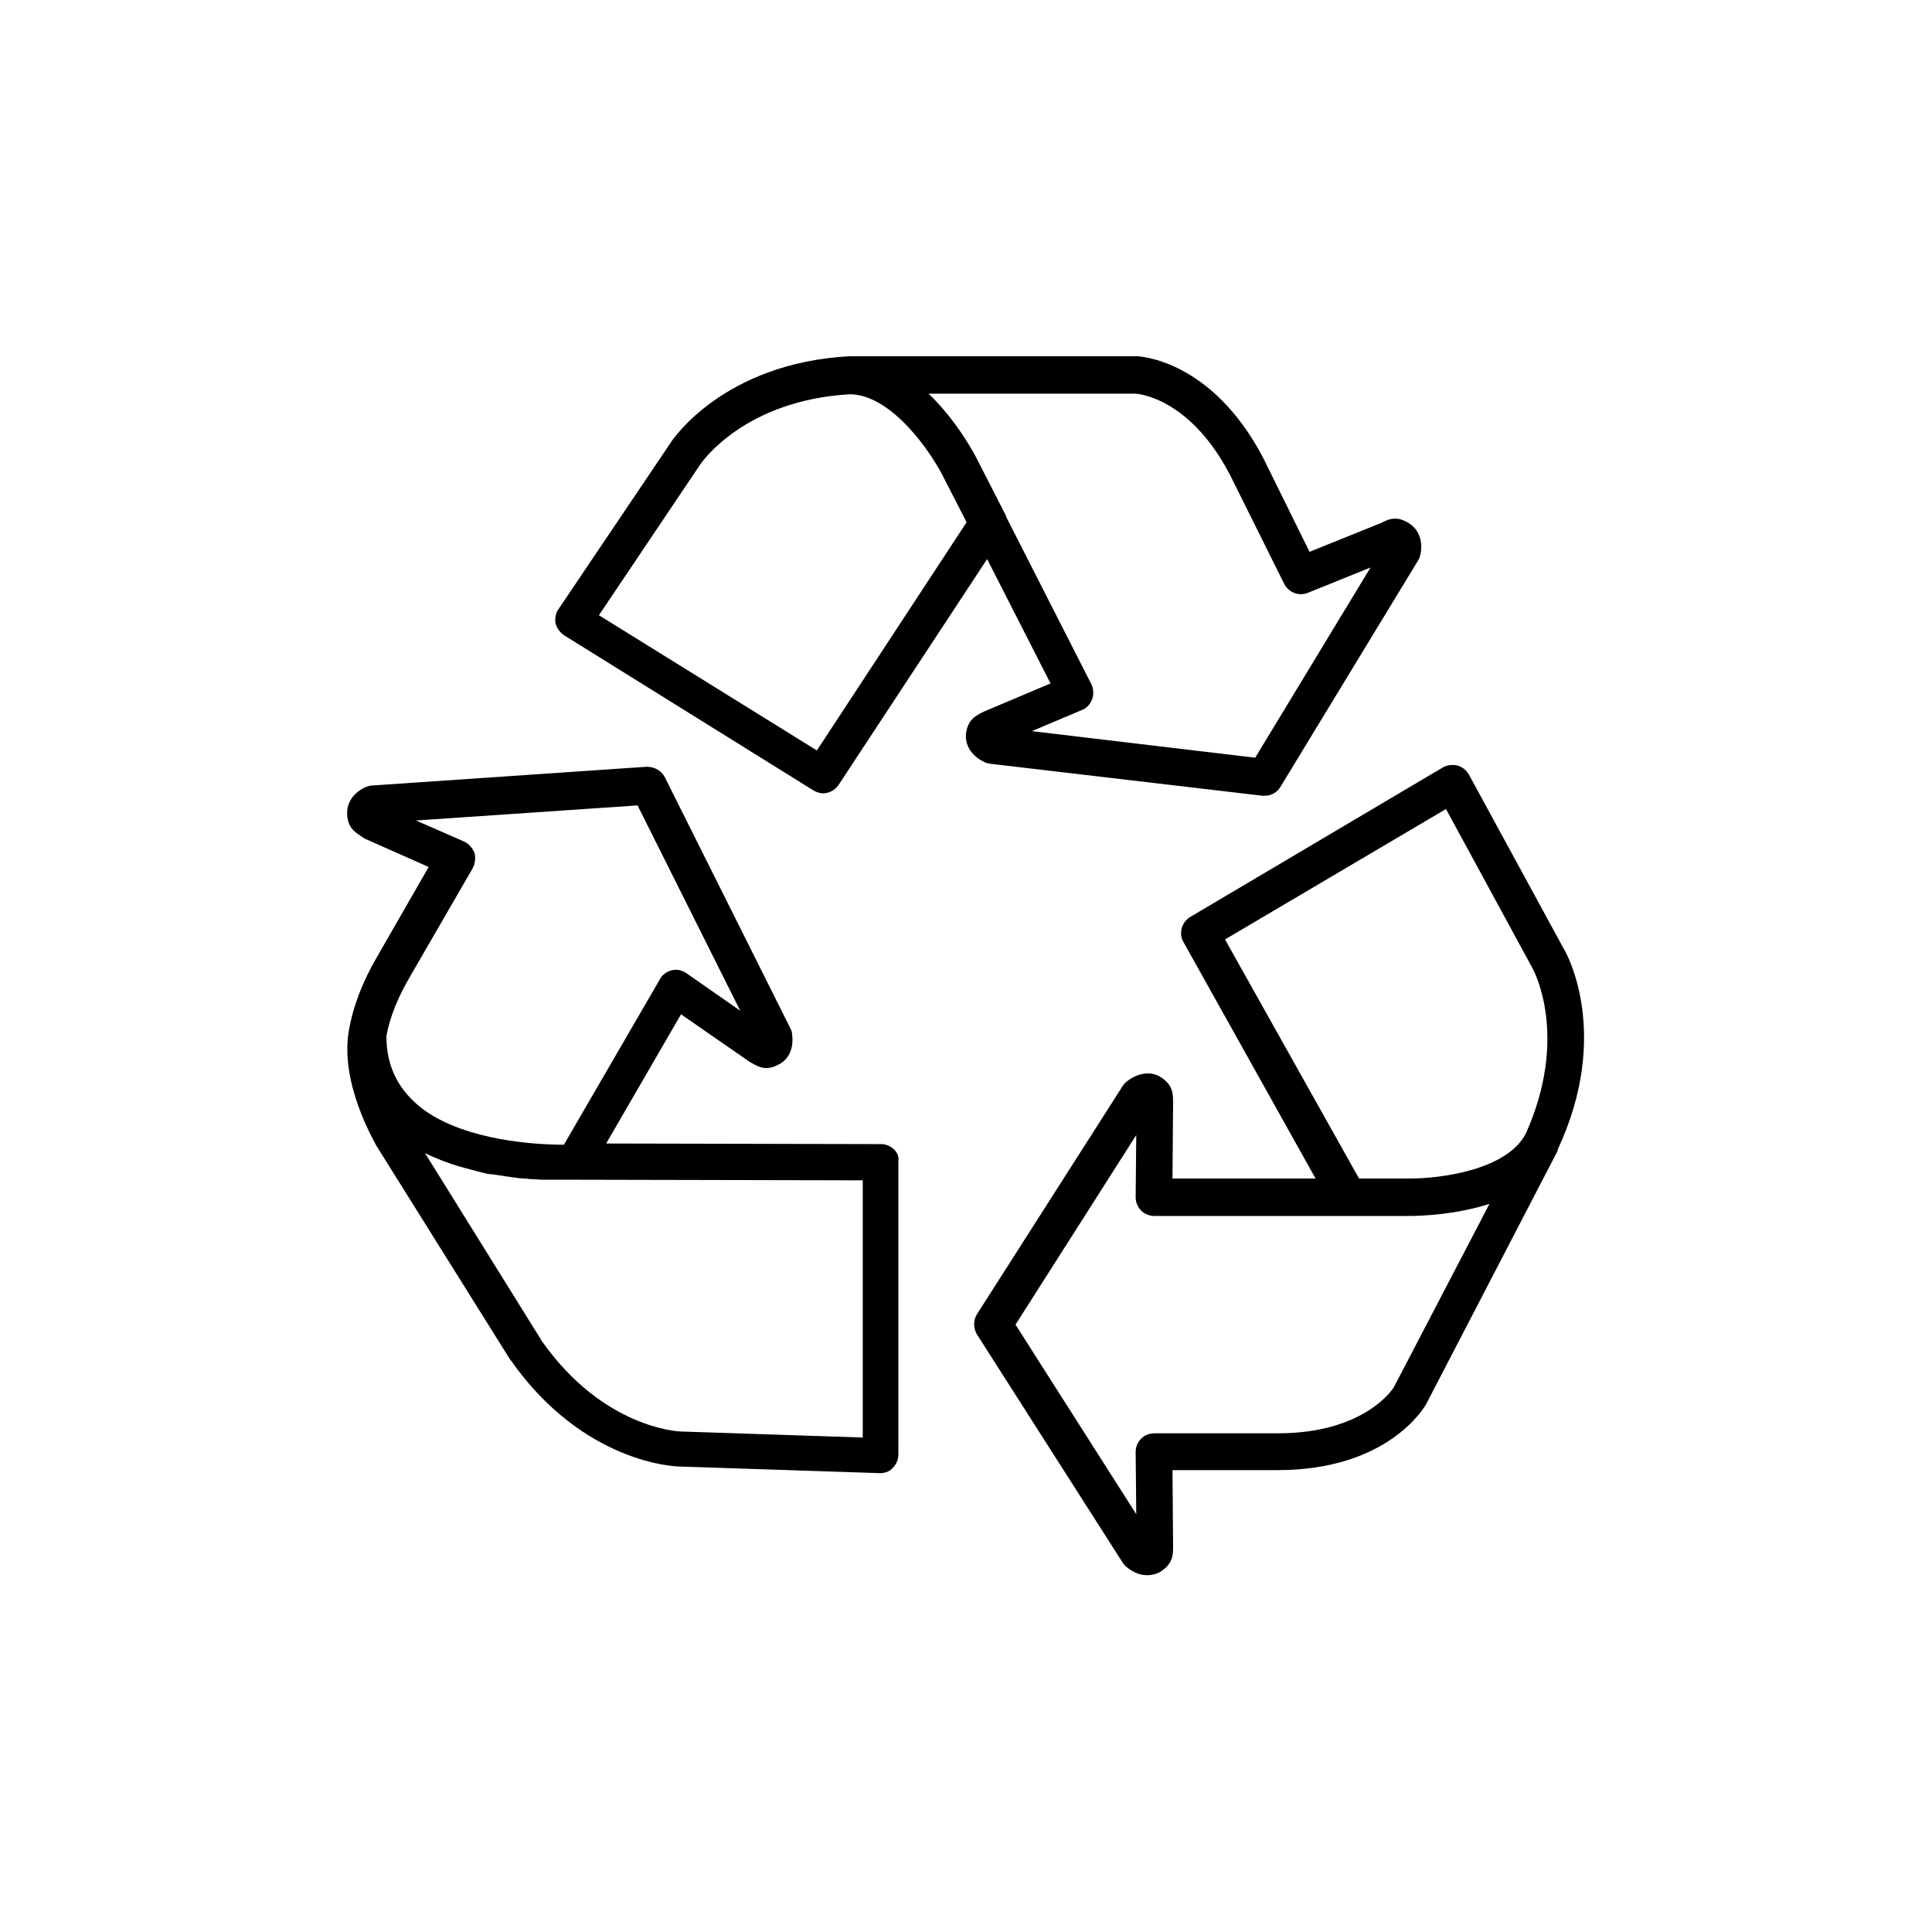
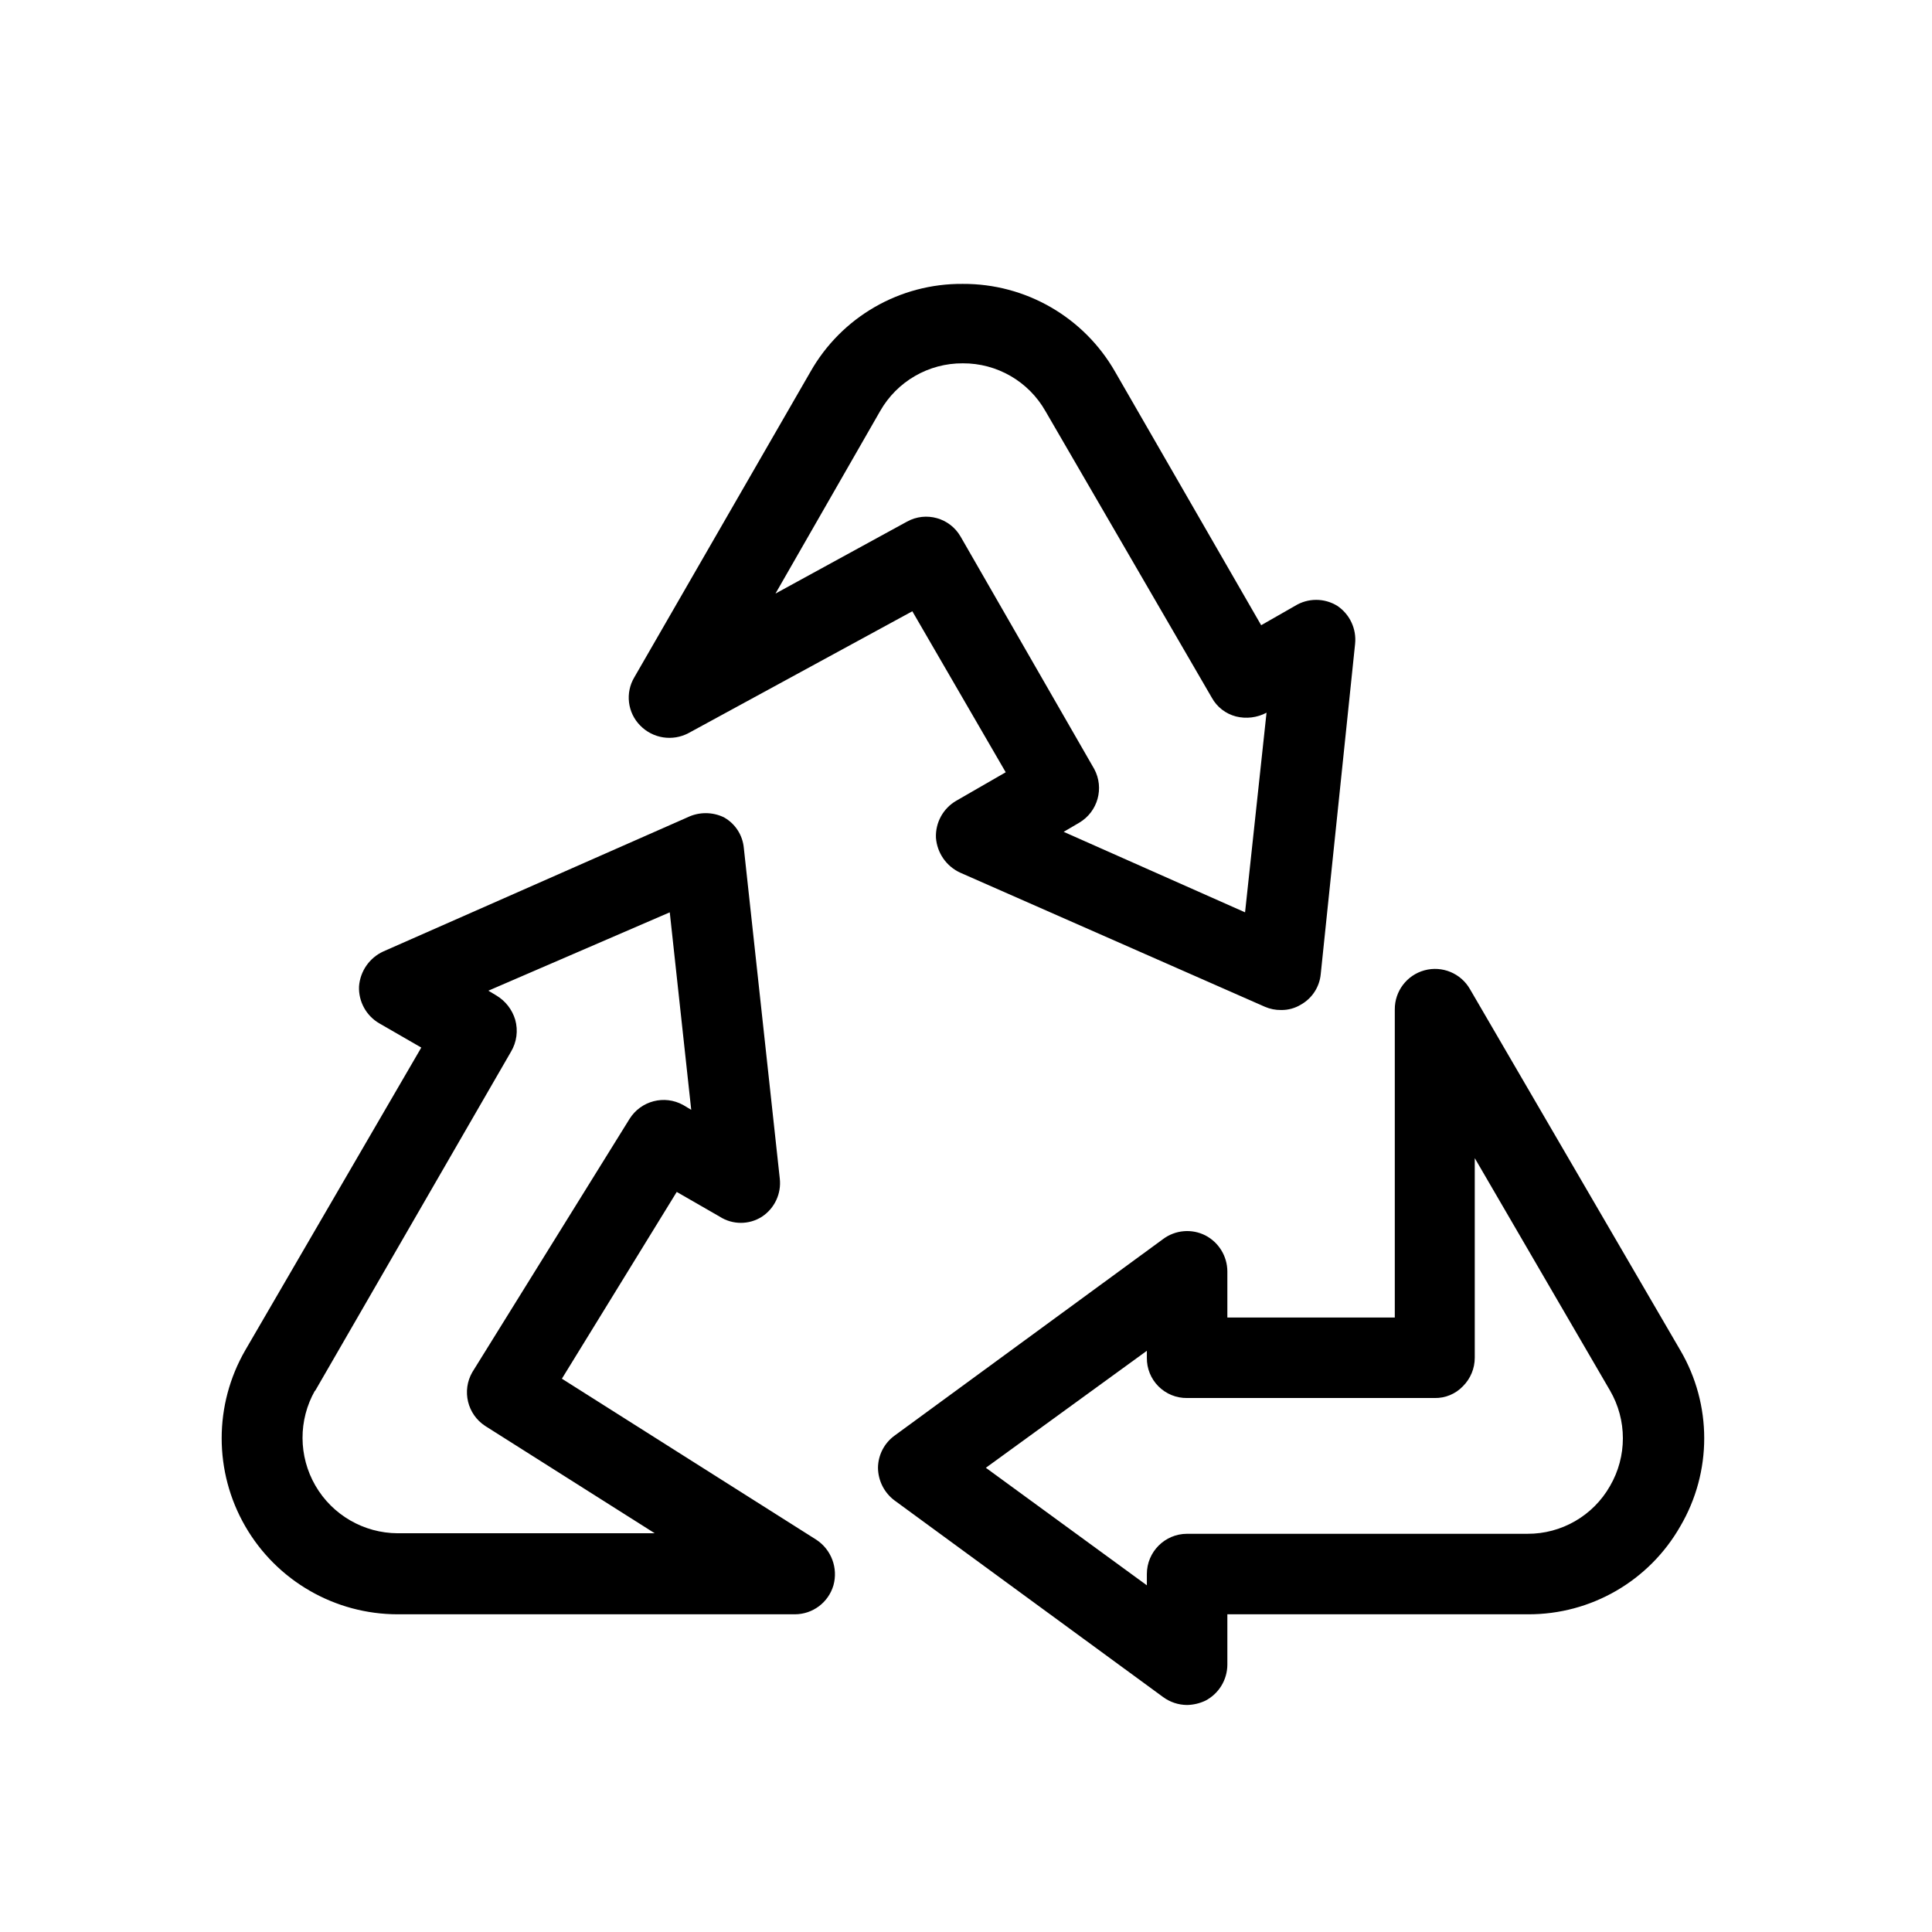
- <svg xmlns="http://www.w3.org/2000/svg" viewBox="0 0 32 32">
-   <path d="M25.92 15.75l-1.59-2.92c-.04-.07-.11-.13-.19-.15s-.17-.01-.24.03l-4.19 2.48c-.14.09-.19.27-.11.41l2.19 3.92h-2.37l.01-1.25c0-.15 0-.29-.19-.42-.16-.11-.37-.09-.56.05-.03.02-.06.05-.08.08l-2.42 3.79c-.06.1-.06.23 0 .33l2.42 3.79c.02.03.05.06.08.08.1.08.21.12.32.12.08 0 .17-.02.24-.07.19-.13.19-.27.19-.42l-.01-1.25h1.74c1.83 0 2.43-1.04 2.46-1.09l2.18-4.2v-.01-.01c.89-1.9.15-3.24.12-3.29zm-2.83 7.22c0 .01-.47.77-1.92.77h-2.05c-.08 0-.16.03-.22.09s-.09.14-.09.22l.01 1.03-2-3.14 2-3.14-.01 1.03c0 .08.03.16.09.22s.14.09.22.09h4.24c.17 0 .75-.02 1.31-.2l-1.58 3.03zm2.18-4.19c-.31.59-1.38.74-1.92.74h-.84l-2.22-3.96 3.66-2.16 1.44 2.65c.02.04.6 1.13-.12 2.73zm-10.68.17l-4.55-.01 1.24-2.14 1.14.79c.09.05.17.1.27.1.09 0 .15-.03.19-.05.18-.08.27-.27.24-.5 0-.04-.01-.07-.03-.11l-2.08-4.16c-.06-.11-.17-.17-.3-.17l-4.54.31c-.03 0-.07.01-.1.02-.21.09-.33.26-.32.46.01.23.14.3.26.38.01.01.02.01.03.02l1.06.47-.85 1.48c-.24.41-.4.82-.47 1.22-.16.88.43 1.86.45 1.91l2.22 3.55.01.01c1.2 1.71 2.73 1.76 2.79 1.76l3.32.11h.01c.08 0 .16-.03.21-.09.06-.06.09-.14.09-.22v-4.87c.02-.13-.12-.27-.29-.27zM6.4 17.16c.06-.33.2-.66.4-1l1.03-1.78c.04-.08.05-.17.03-.25-.03-.08-.09-.15-.17-.19l-.8-.35 3.67-.25 1.7 3.4-.89-.62c-.07-.05-.16-.07-.24-.05-.08.02-.16.07-.2.15l-1.59 2.74c-.45 0-1.59-.06-2.31-.57-.42-.31-.63-.71-.63-1.23zm7.89 6.65l-3.01-.1c-.05 0-1.29-.06-2.3-1.49L7.04 19.1c.1.05.2.09.3.13.11.04.22.08.34.11l.11.03.23.06c.04.01.09.02.13.02l.21.03c.04.01.08.01.13.02.07.01.13.02.2.02.04 0 .07.01.11.01.07 0 .13.01.2.01H9.57l4.72.01v4.26zM16 12.15c-.02.19.09.37.3.47.03.02.06.02.1.03l4.51.53h.04c.11 0 .21-.06.26-.15l2.28-3.75c.02-.03.03-.07.04-.11.04-.23-.04-.42-.22-.52-.04-.02-.11-.06-.2-.06-.1 0-.17.04-.23.07l-1.19.48-.77-1.56c-.85-1.62-2.04-1.68-2.1-1.68h-4.74c-2.09.11-2.94 1.38-2.97 1.43l-1.86 2.76c-.05.07-.06.15-.05.23.02.08.07.15.14.2l4.13 2.57c.05.03.11.05.16.05.1 0 .2-.05.26-.14l2.46-3.74 1.05 2.06-1.09.46c-.15.07-.28.14-.31.37zm-2.47.28l-3.61-2.24 1.68-2.5c.03-.04.73-1.06 2.48-1.16.7.01 1.35.98 1.54 1.36l.39.76-2.48 3.78zm4.39-.67c.08-.03.14-.1.17-.18.03-.08.02-.17-.01-.24l-1.41-2.77c-.01-.04-.03-.07-.05-.11l-.44-.86c-.02-.04-.31-.61-.8-1.08h3.42c.04 0 .9.06 1.57 1.34l.9 1.81c.07.14.24.21.39.15l1.04-.42-1.91 3.15-3.7-.44.83-.35z" />
+ <svg xmlns="http://www.w3.org/2000/svg" viewBox="0 0 36 36">
+   <path d="M31.31 28.44a3.24 3.24 0 0 0 0-3.28l-3.92-6.73a.75.75 0 0 0-1.4.38v5.74h-3.12v-.86a.76.76 0 0 0-.41-.67.75.75 0 0 0-.79.07l-5 3.66a.75.75 0 0 0-.31.6.77.77 0 0 0 .31.61l5 3.66a.76.76 0 0 0 .45.15.84.84 0 0 0 .34-.08.76.76 0 0 0 .41-.67v-.94h5.6a3.25 3.25 0 0 0 2.84-1.64zM30 27.69a1.76 1.76 0 0 1-1.54.89h-6.34a.75.75 0 0 0-.75.75v.21l-3-2.19 3-2.18v.13a.74.74 0 0 0 .75.75h4.61a.71.71 0 0 0 .53-.22.75.75 0 0 0 .22-.53v-3.72L30 25.91a1.77 1.77 0 0 1 0 1.78zM7.41 30.08h7.4a.75.75 0 0 0 .72-.54.77.77 0 0 0-.32-.85l-4.74-3 2.14-3.48.8.46a.73.73 0 0 0 .79 0 .75.75 0 0 0 .33-.71l-.67-6.16a.73.73 0 0 0-.37-.57.78.78 0 0 0-.68 0l-5.67 2.5a.78.78 0 0 0-.45.65.76.76 0 0 0 .38.69l.78.45-3.28 5.64a3.28 3.28 0 0 0 2.84 4.92zm-1.54-4.16l3.65-6.32a.76.76 0 0 0 .08-.6.79.79 0 0 0-.35-.45l-.15-.09L12.48 17l.4 3.68-.15-.09a.75.75 0 0 0-1 .26L8.8 25.57a.75.75 0 0 0 .24 1l3.16 2H7.41a1.78 1.78 0 0 1-1.54-2.66zM12.83 13.66L17 11.39l1.74 3-.92.53a.76.76 0 0 0-.38.69.78.78 0 0 0 .45.65l5.68 2.5a.73.73 0 0 0 .3.06.69.69 0 0 0 .37-.1.73.73 0 0 0 .37-.57l.64-6.15a.76.76 0 0 0-.33-.71.75.75 0 0 0-.79 0l-.63.36-2.72-4.72a3.25 3.25 0 0 0-2.84-1.64 3.23 3.23 0 0 0-2.84 1.64l-3.28 5.69a.74.74 0 0 0 .11.9.76.76 0 0 0 .9.14zm3.57-6a1.76 1.76 0 0 1 1.54-.89 1.76 1.76 0 0 1 1.54.89l3.1 5.34a.72.72 0 0 0 .45.35.8.8 0 0 0 .57-.07L23.2 17l-3.38-1.5.29-.17a.75.75 0 0 0 .28-1L17.9 10a.74.74 0 0 0-1-.28l-2.45 1.34z" />
</svg>
